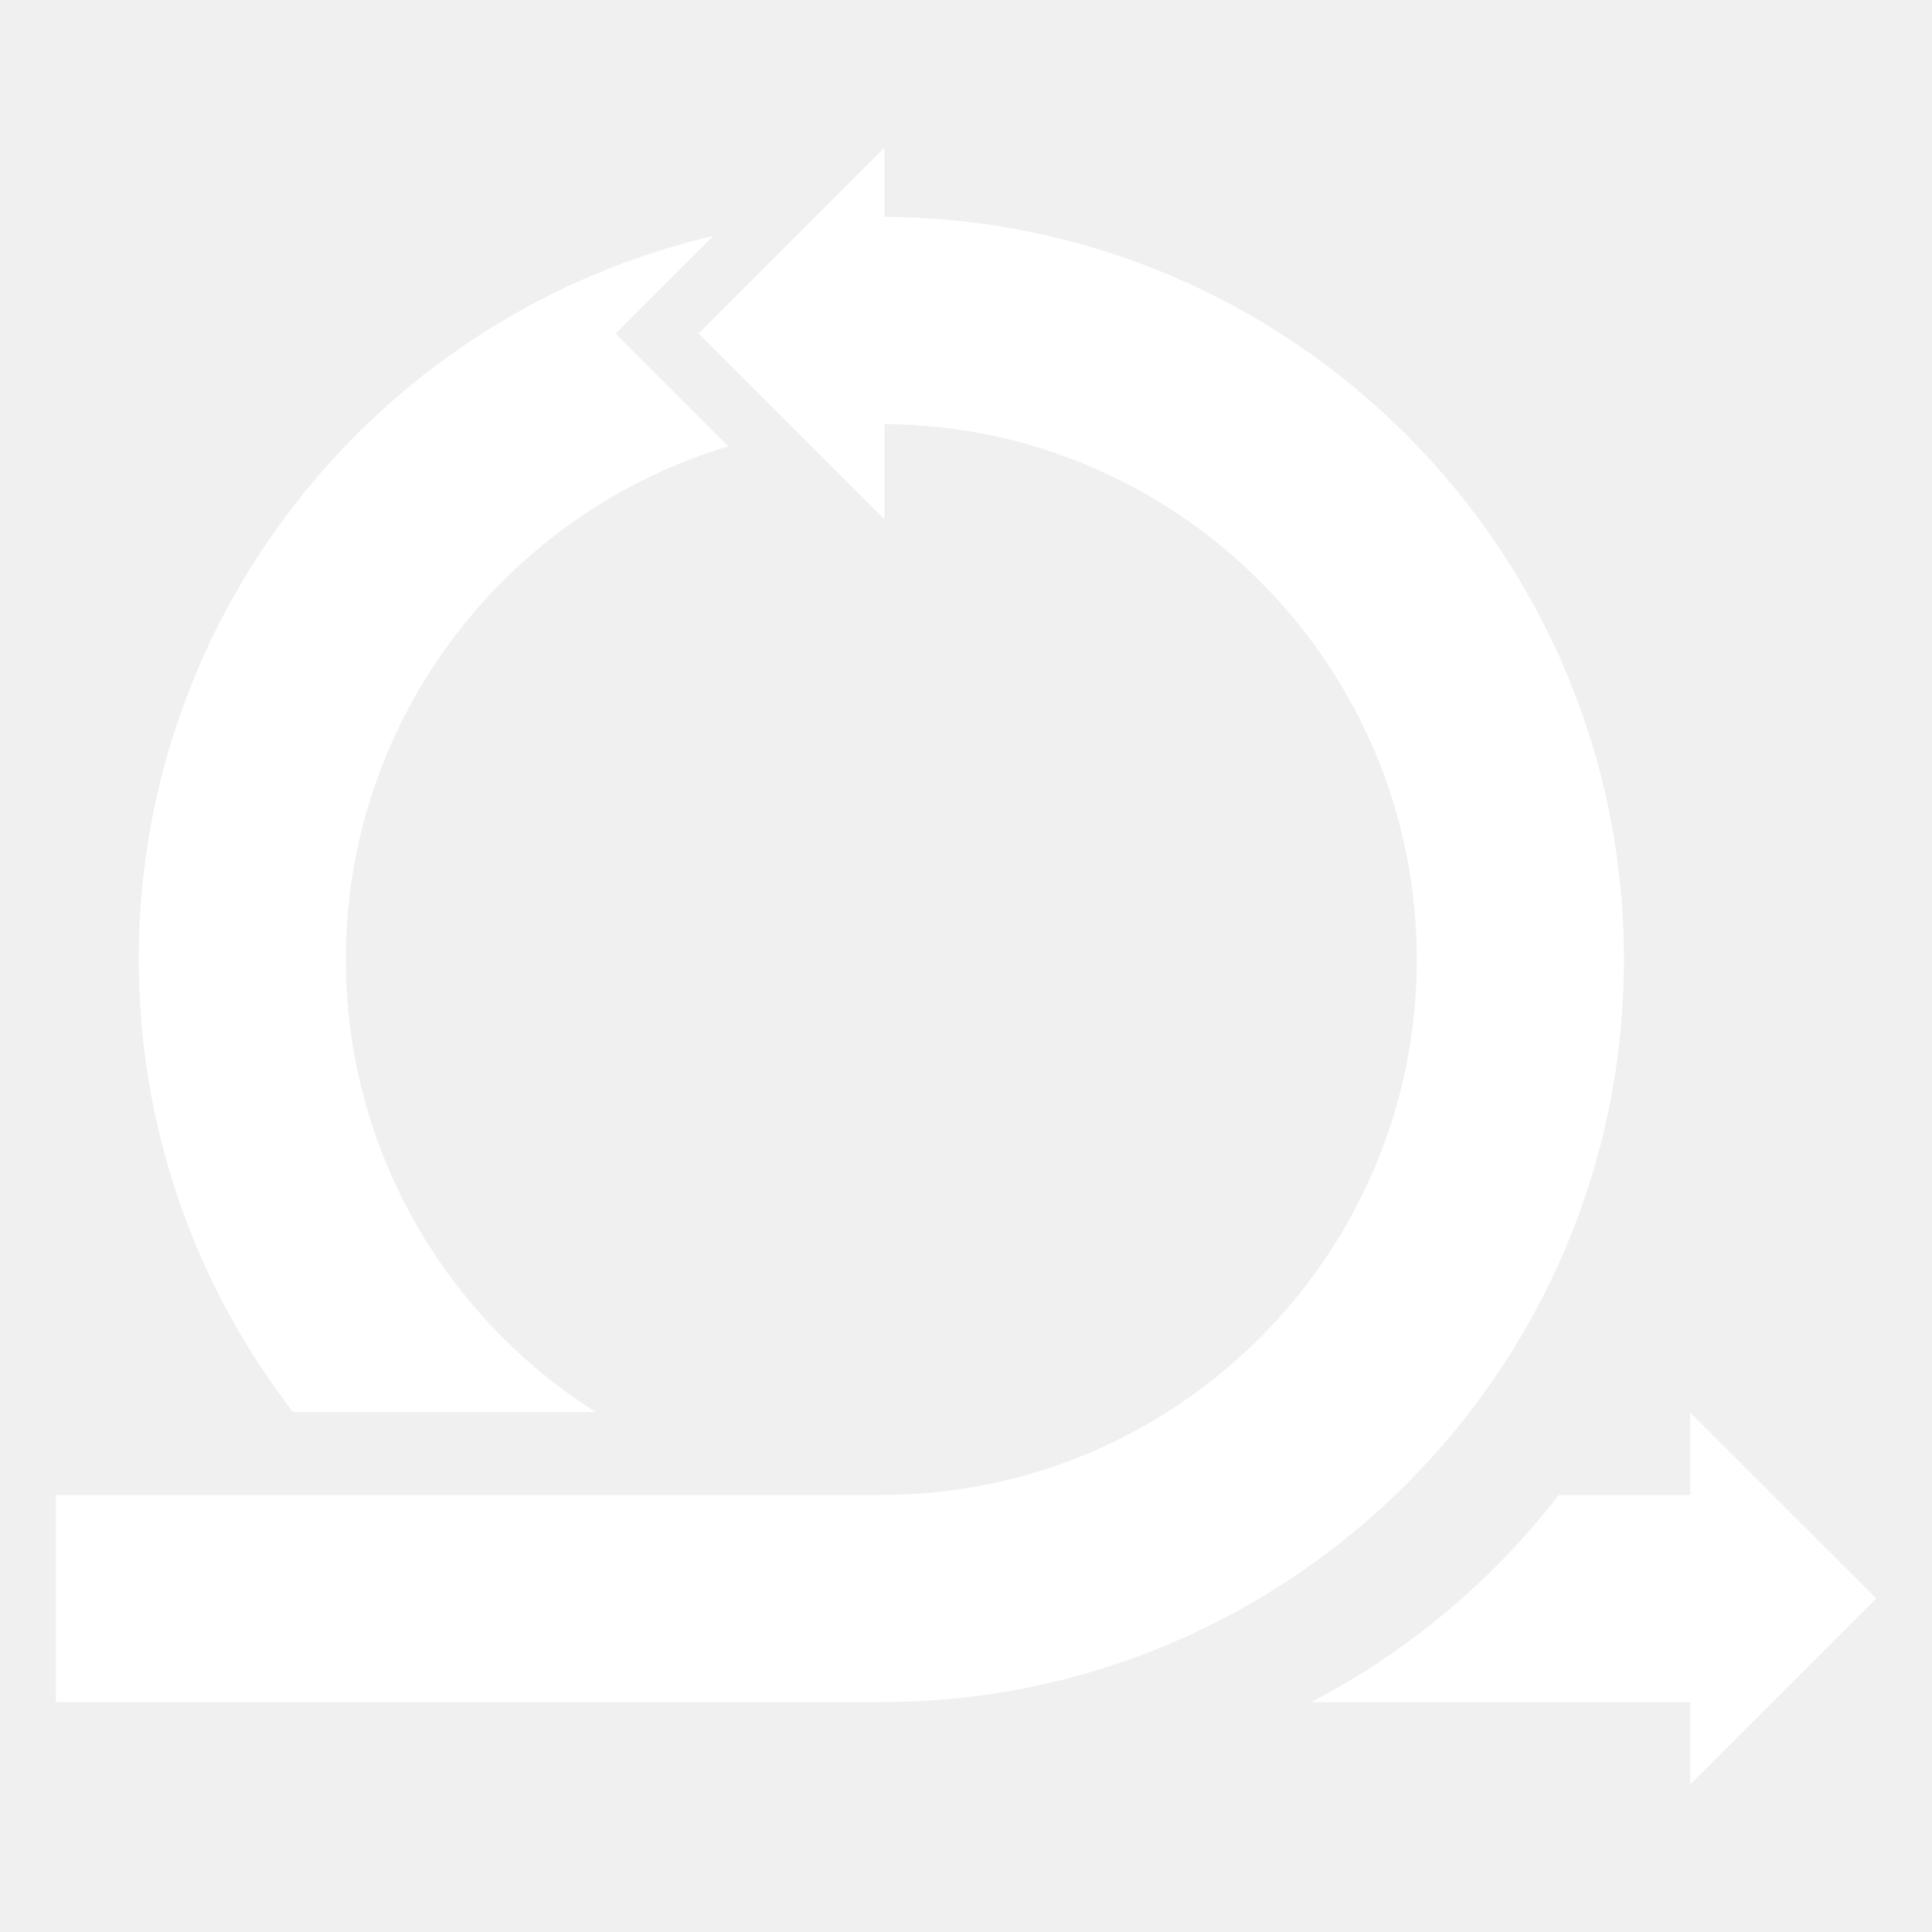
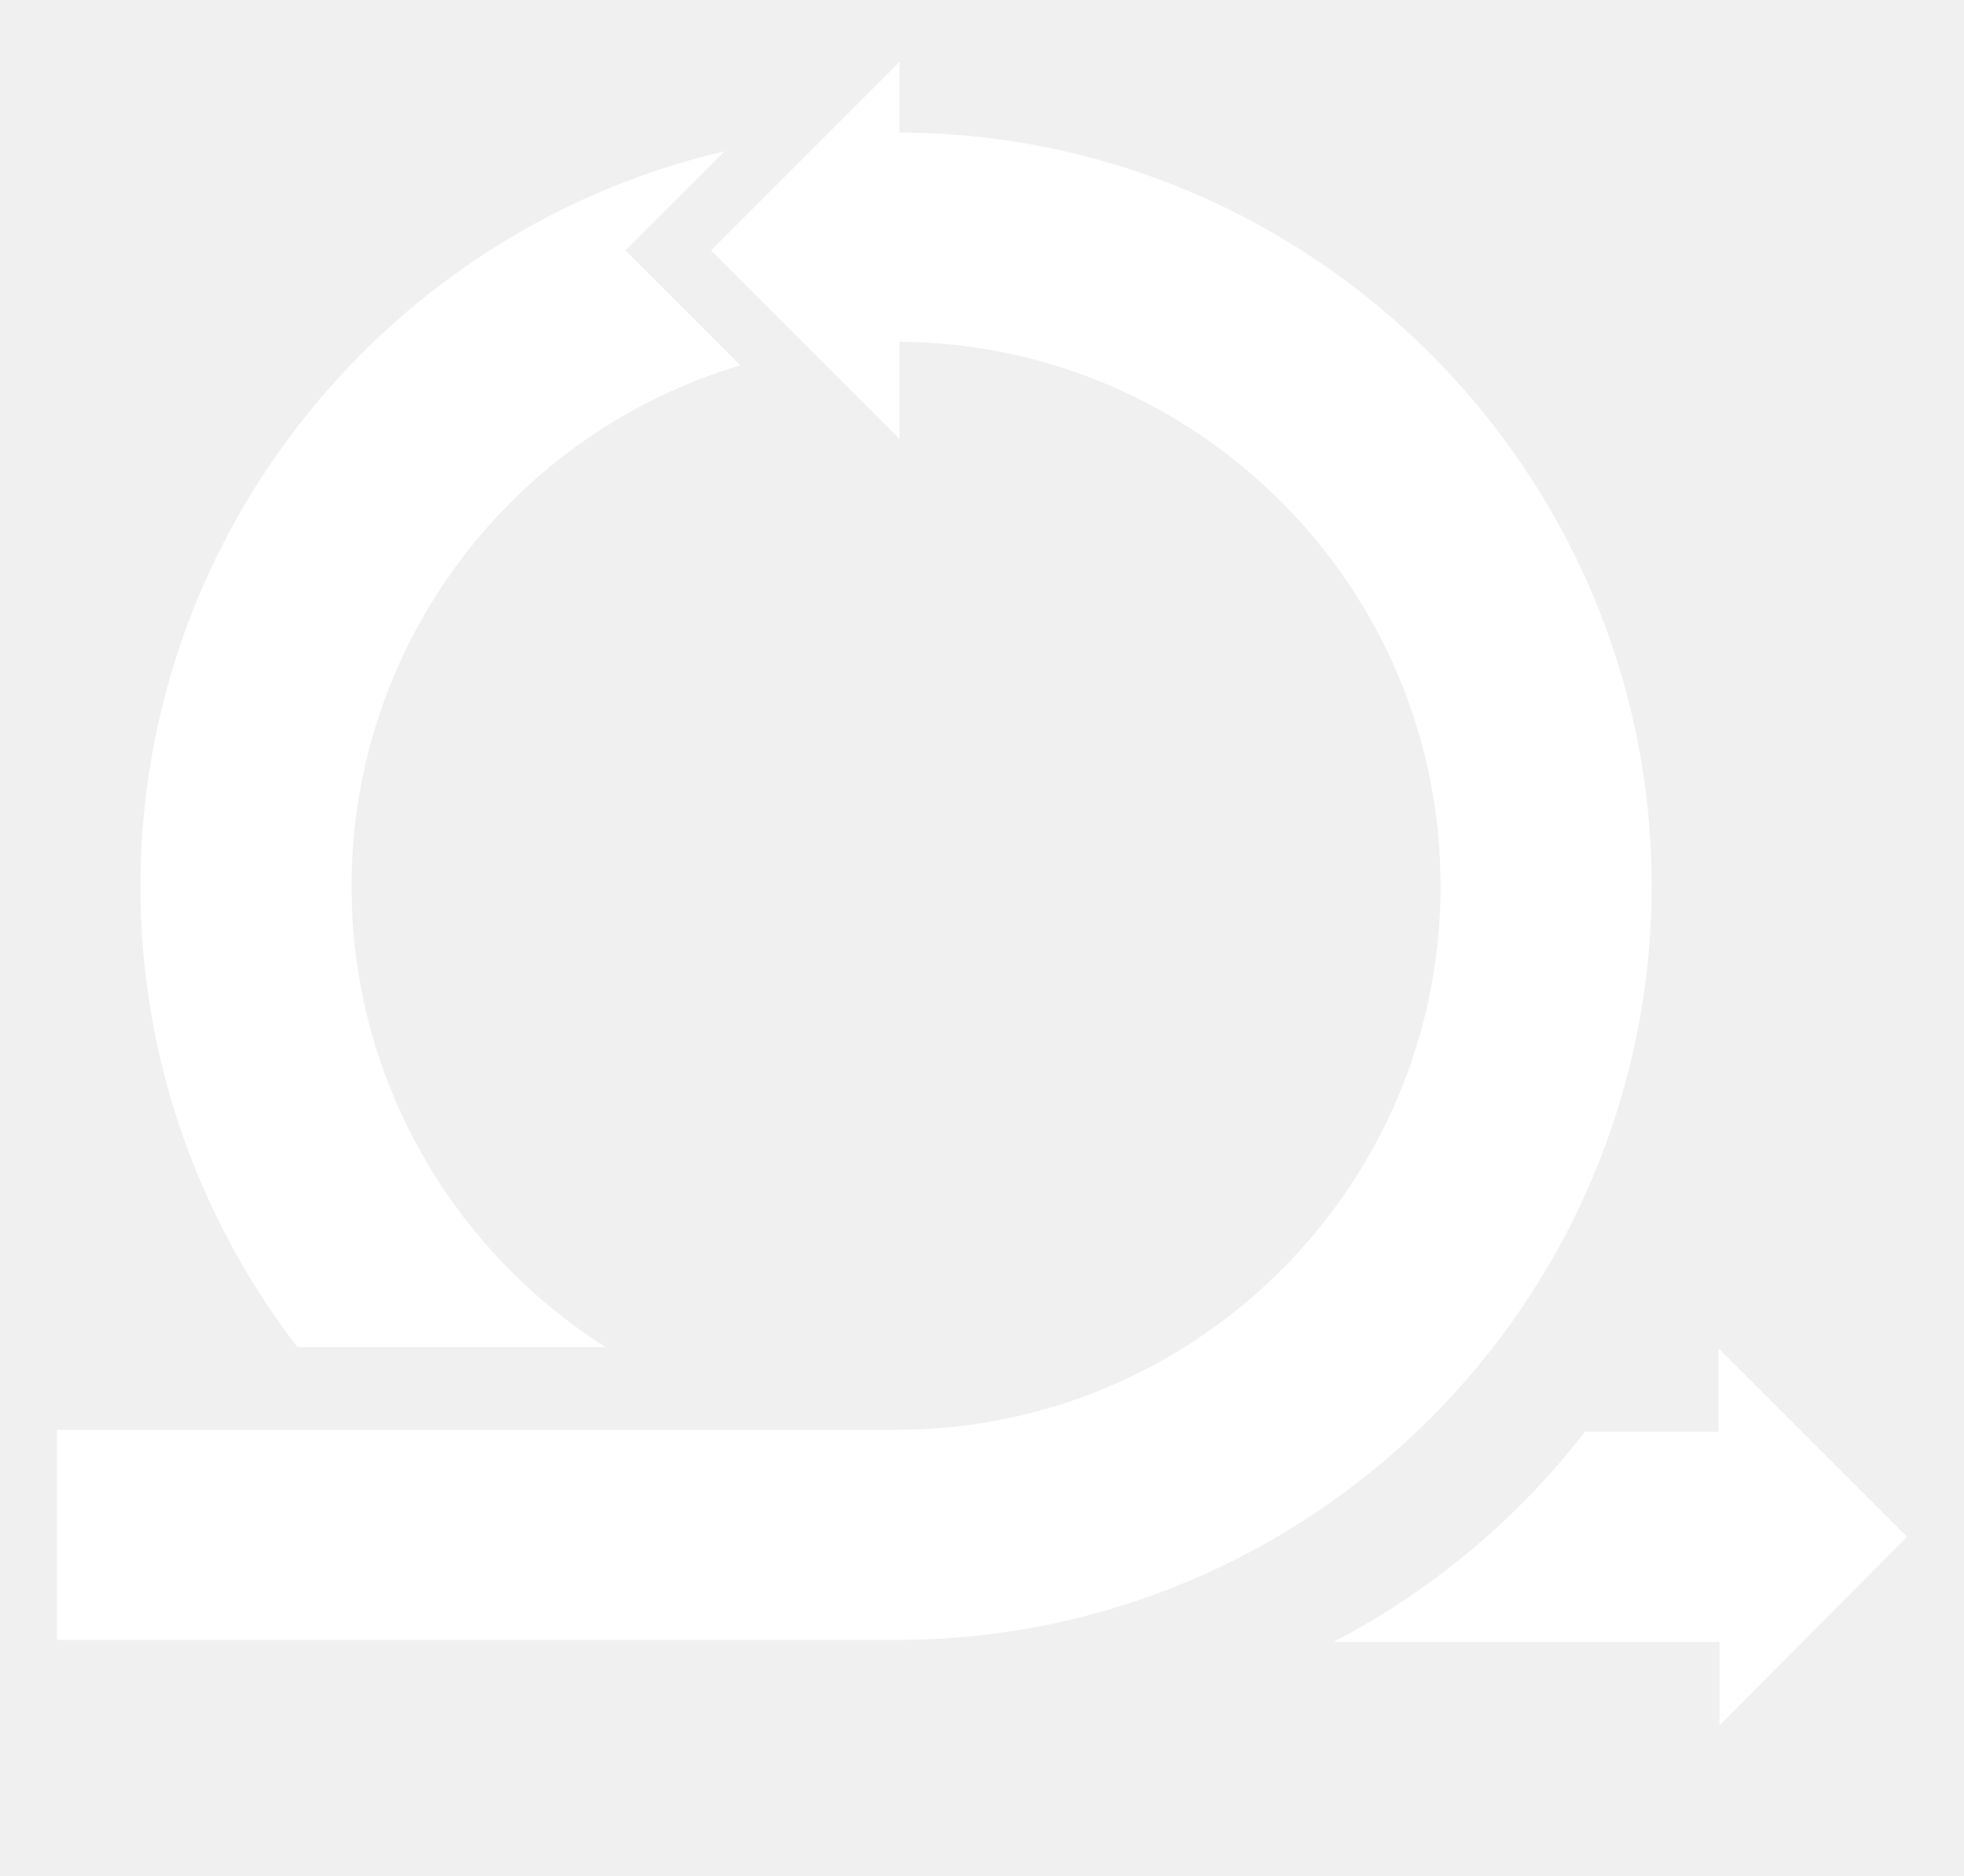
- <svg xmlns="http://www.w3.org/2000/svg" width="200" height="200">
-   <path fill="#FFF" d="M194.22 165.475l-19.247-19.244v8.526h-13.615a77.417 77.417 0 0 1-25.64 21.443h39.255v8.522l19.246-19.244z" />
-   <g fill="#FFF">
-     <path d="M61.67 146.176C46.14 136.342 35.8 119.022 35.8 99.32c0-25.066 16.73-46.29 39.608-53.117L63.733 34.525l10.09-10.09C39.793 32.345 14.36 62.918 14.36 99.32c0 17.624 5.963 33.876 15.973 46.856H61.67z" />
-     <path d="M91.557 22.45v-7.17L72.31 34.524 91.558 53.77V43.9c30.417.174 55.11 24.966 55.11 55.423 0 30.567-24.866 55.434-55.432 55.434H5.78V176.2h85.455c42.39 0 76.876-34.486 76.876-76.876 0-42.28-34.31-76.696-76.55-76.87z" />
+ <svg xmlns="http://www.w3.org/2000/svg" version="1.1" id="Layer_1" x="0px" y="0px" width="200px" height="191px" viewBox="-299 550 200 191" style="enable-background:new -299 550 200 191;" xml:space="preserve">
+   <style type="text/css">
+ 	.st0{fill:#FFFFFF;}
+ </style>
+   <path class="st0" d="M-104.8,706.5l-19.2-19.2v8.5h-13.6c-6.9,8.9-15.6,16.2-25.6,21.4h39.3v8.5L-104.8,706.5L-104.8,706.5z" />
+   <g>
+     <path class="st0" d="M-237.3,687.2c-15.5-9.8-25.9-27.2-25.9-46.9c0-25.1,16.7-46.3,39.6-53.1l-11.7-11.7l10.1-10.1   c-34,7.9-59.5,38.5-59.5,74.9c0,17.6,6,33.9,16,46.9H-237.3z" />
+     <path class="st0" d="M-207.4,563.5v-7.2l-19.2,19.2l19.2,19.2v-9.9c30.4,0.2,55.1,25,55.1,55.4c0,30.6-24.9,55.4-55.4,55.4h-85.5   v21.4h85.5c42.4,0,76.9-34.5,76.9-76.9C-130.9,598-165.2,563.6-207.4,563.5L-207.4,563.5z" />
  </g>
</svg>
